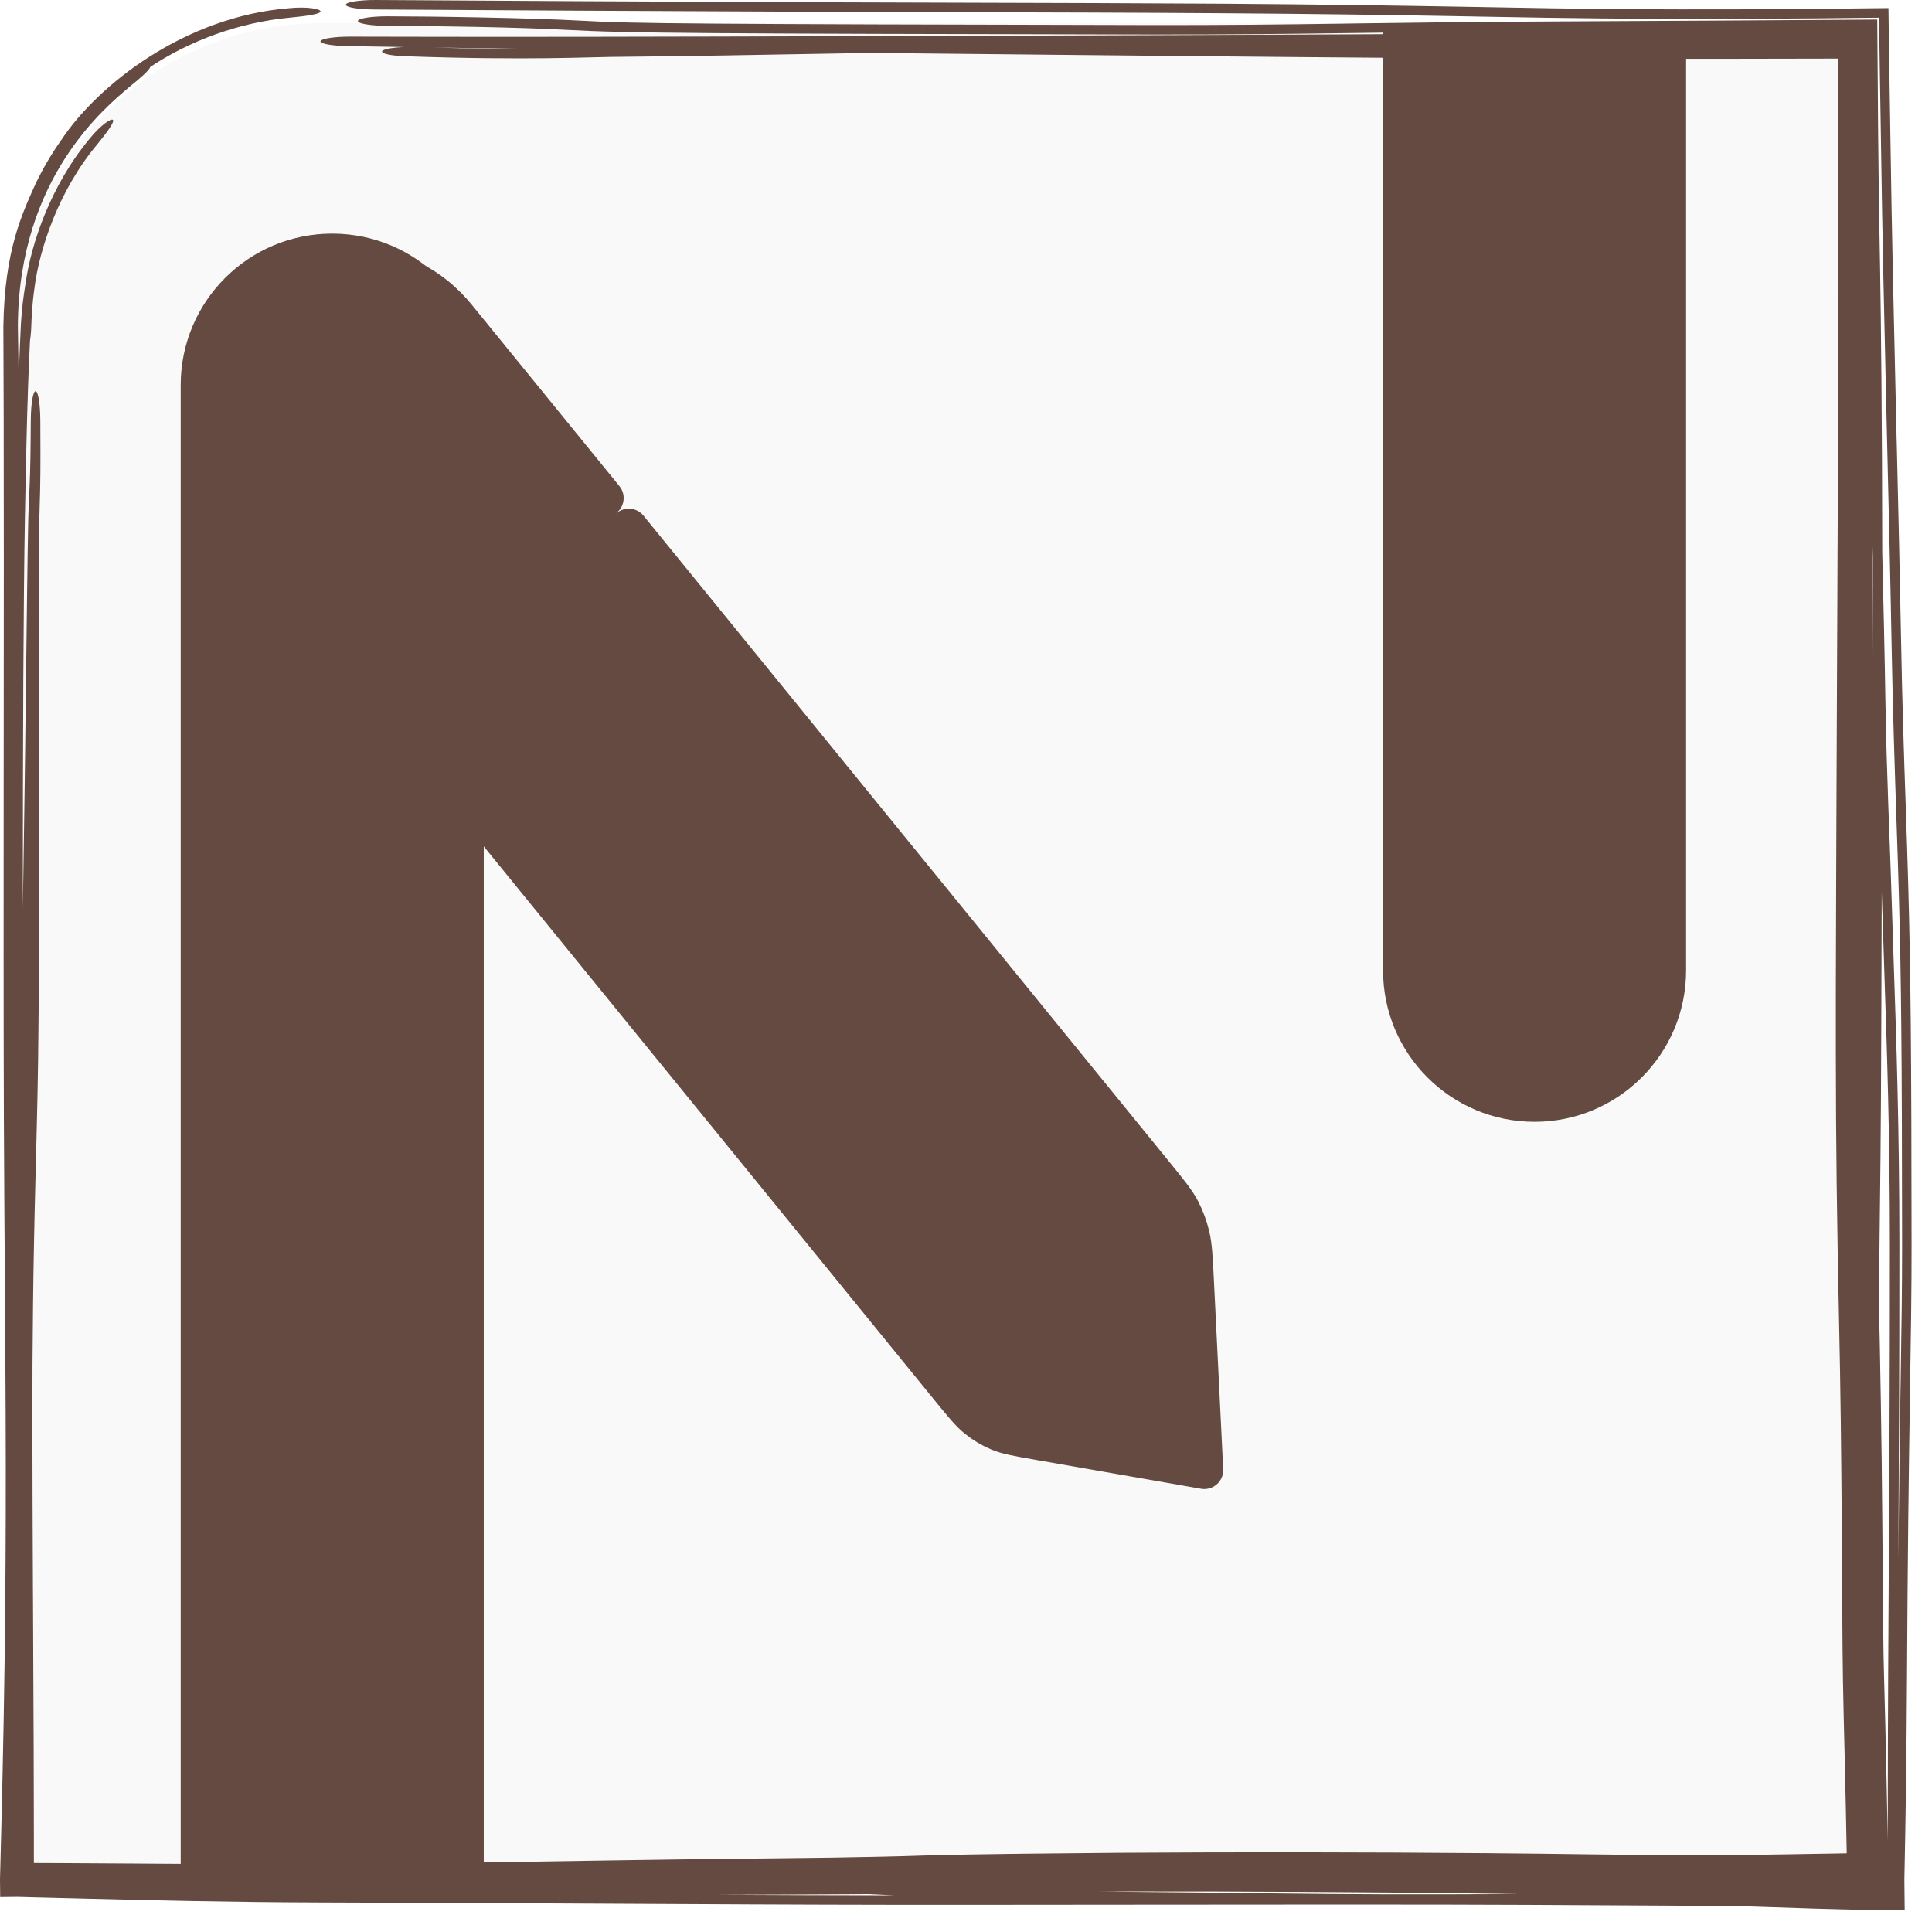
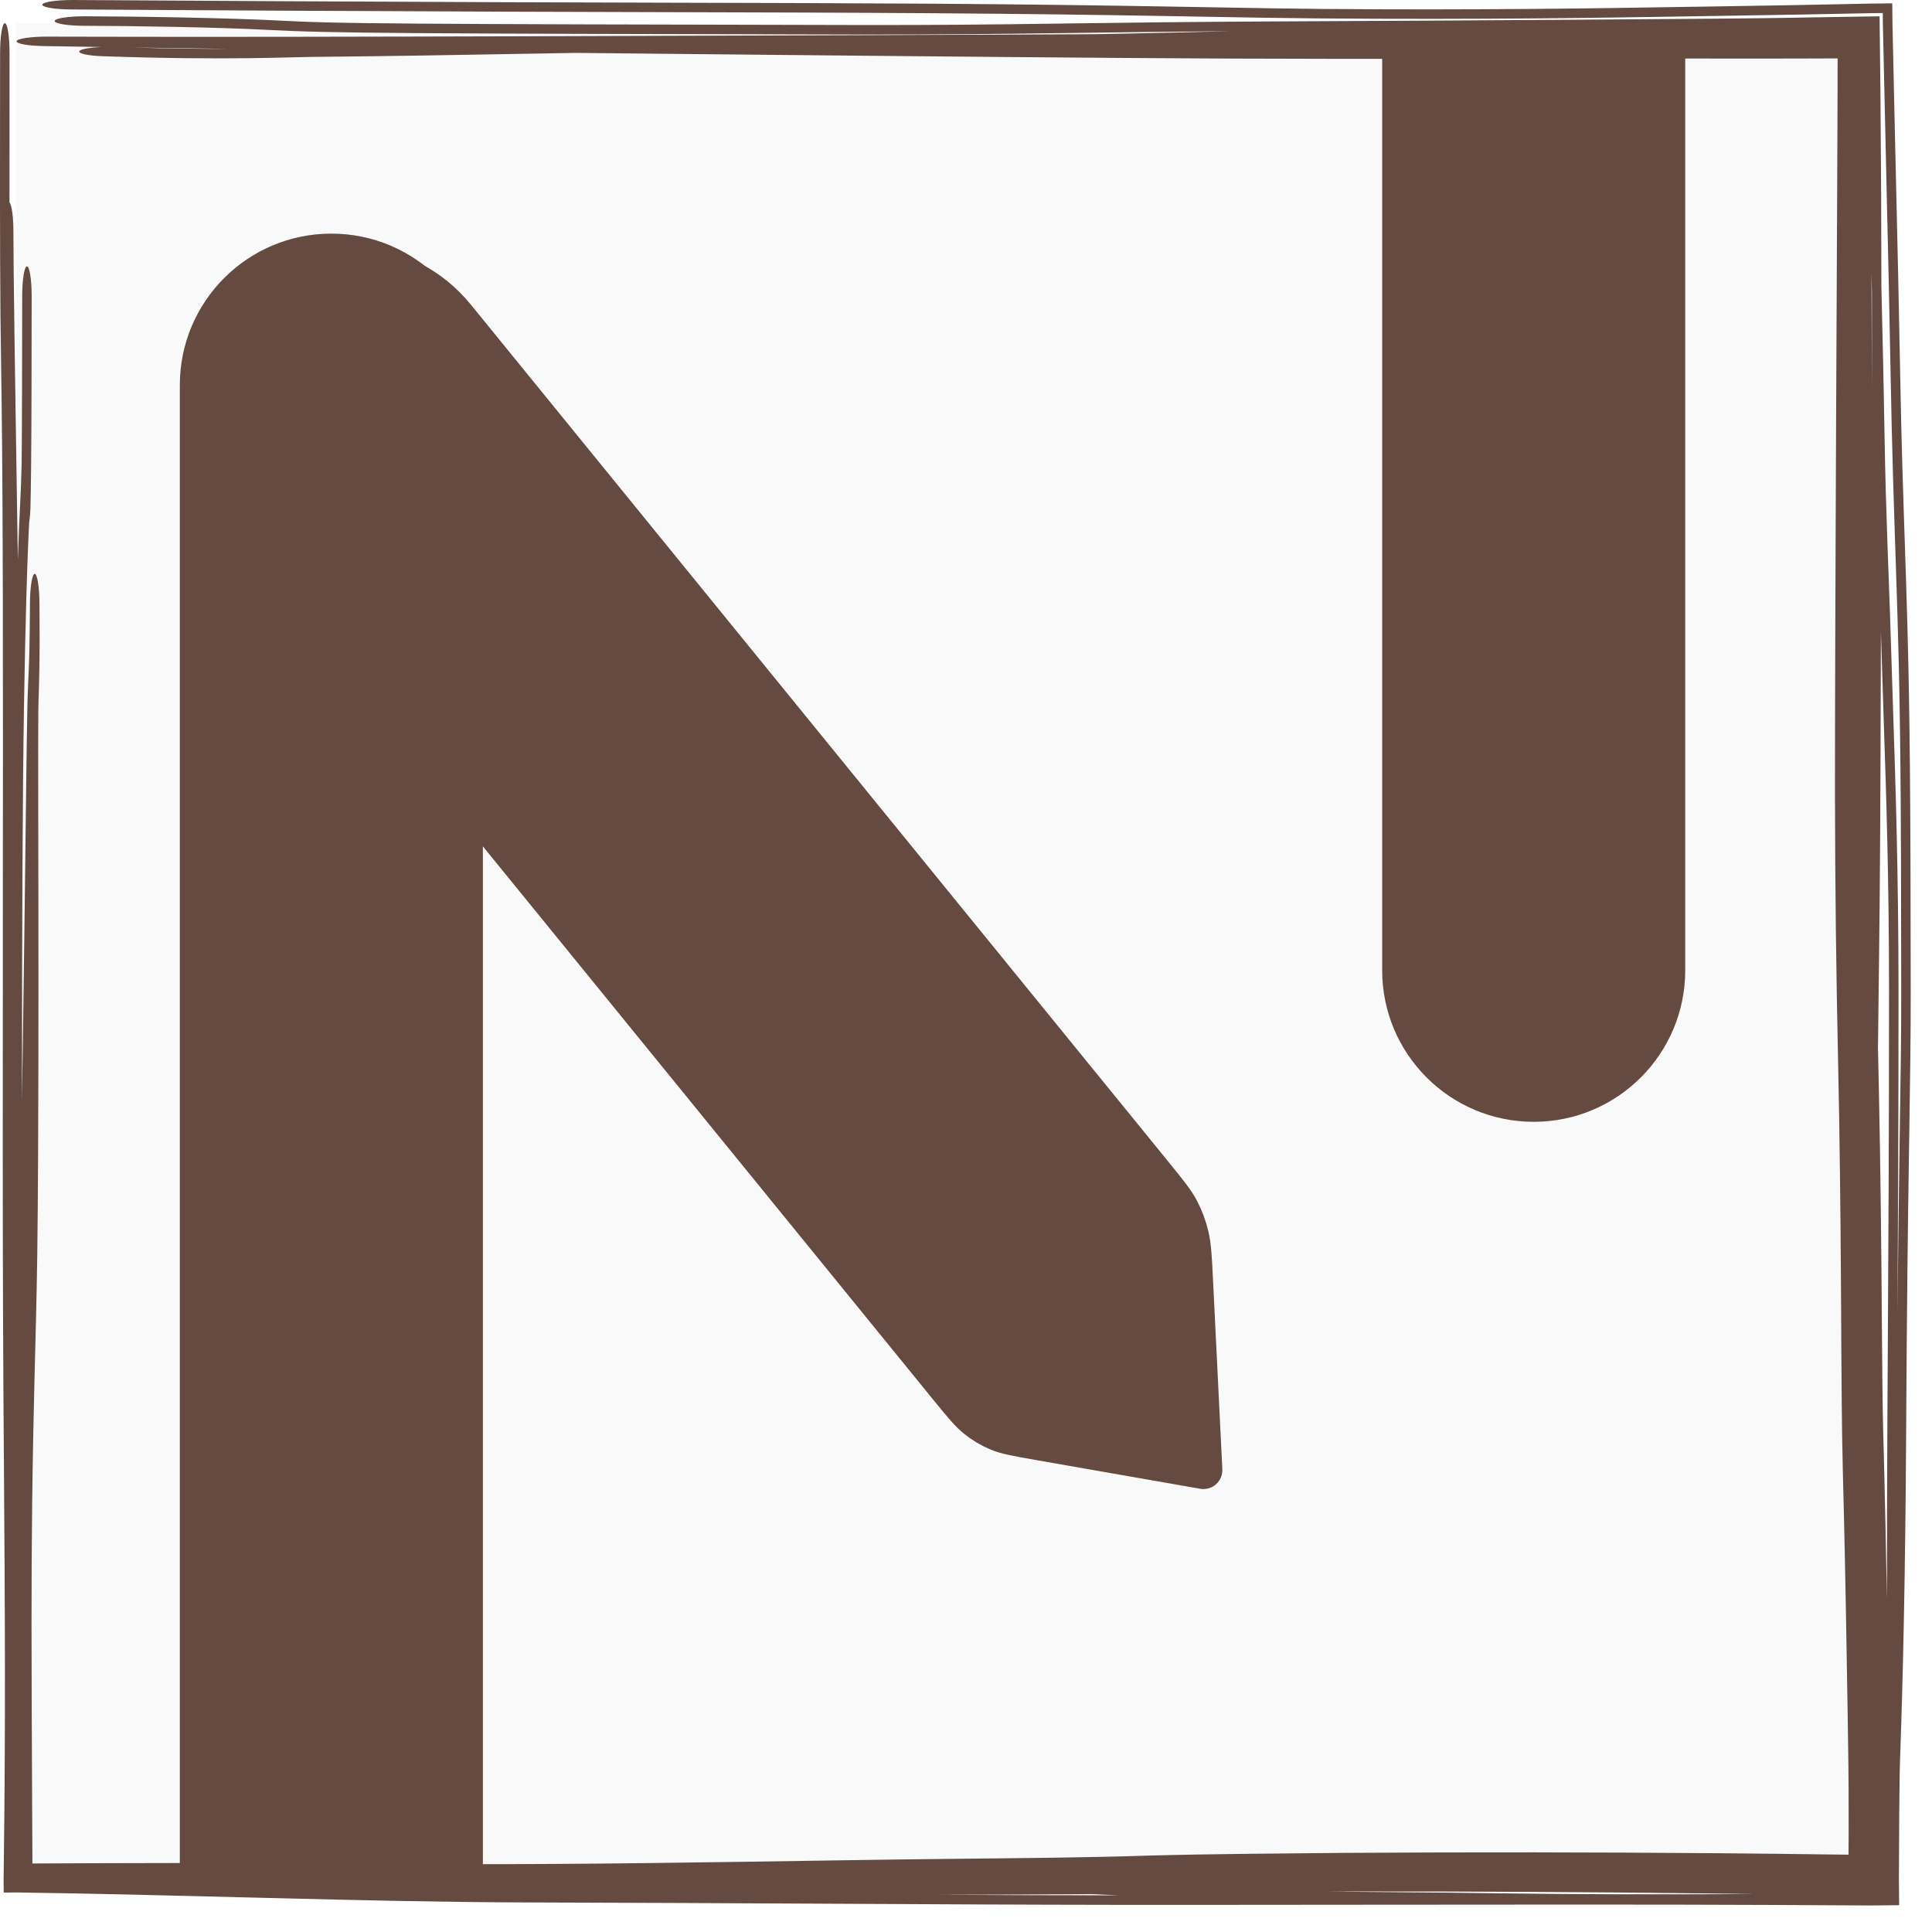
<svg xmlns="http://www.w3.org/2000/svg" width="51" height="51" viewBox="0 0 51 51" fill="none">
-   <path d="M0.461 8.612C0.461 4.194 4.043 0.612 8.461 0.612H49.461V49.612H0.461V8.612Z" fill="#F9F9F9" />
-   <path d="M50.461 32.879C50.462 34.044 50.445 35.135 50.423 36.514C50.423 36.515 50.423 36.515 50.423 36.516C50.42 36.713 50.417 36.916 50.414 37.126C50.388 38.815 50.357 41.01 50.34 44.319C50.329 46.333 50.303 48.118 50.271 49.612L50.279 50.413L49.461 50.422C48.242 50.395 47.218 50.364 46.422 50.334C46.091 50.322 45.749 50.315 44.886 50.309C44.319 50.305 43.554 50.301 42.45 50.296C41.862 50.293 41.178 50.289 40.378 50.285C37.729 50.272 33.576 50.276 29.75 50.28C27.428 50.282 25.225 50.285 23.552 50.283C21.106 50.28 18.745 50.267 16.179 50.254C13.828 50.241 11.305 50.228 8.386 50.22C6.146 50.214 3.97 50.163 1.759 50.106C1.477 50.099 1.195 50.092 0.912 50.085C0.762 50.081 0.612 50.077 0.461 50.073L0.005 50.078L-0 49.612C0.047 47.804 0.093 45.95 0.12 43.959C0.173 40.114 0.151 37.045 0.127 33.648C0.118 32.319 0.108 30.939 0.102 29.444C0.093 27.078 0.095 23.677 0.097 20.262C0.097 19.971 0.098 19.68 0.098 19.389C0.098 19.388 0.098 19.387 0.098 19.385C0.1 16.259 0.103 13.191 0.097 10.94C0.095 10.031 0.092 9.266 0.089 8.612C0.119 6.598 0.588 5.636 0.942 4.843C1.136 4.445 1.342 4.087 1.624 3.686C2.593 2.23 4.878 0.44 7.622 0.217C7.632 0.216 7.643 0.215 7.653 0.214C8.101 0.171 8.464 0.233 8.461 0.302C8.457 0.371 8.102 0.422 7.669 0.464C6.281 0.591 4.977 1.095 3.966 1.767C3.946 1.851 3.7 2.066 3.399 2.308C2.814 2.812 0.488 4.672 0.472 8.612C0.479 9.043 0.486 9.491 0.493 9.957C0.504 9.642 0.515 9.378 0.525 9.146C0.534 8.935 0.542 8.762 0.549 8.612C0.551 8.569 0.554 8.528 0.556 8.489C0.582 8.122 0.61 7.878 0.679 7.451C0.821 6.465 1.316 4.913 2.387 3.635C2.653 3.31 2.935 3.114 2.981 3.164C3.028 3.216 2.831 3.486 2.576 3.799C2.571 3.805 2.566 3.811 2.561 3.817C1.536 5.045 1.038 6.594 0.911 7.594C0.874 7.85 0.855 8.07 0.844 8.238C0.835 8.362 0.83 8.516 0.826 8.612C0.826 8.619 0.826 8.626 0.825 8.632C0.825 8.645 0.824 8.67 0.822 8.699C0.822 8.699 0.822 8.7 0.822 8.7C0.821 8.717 0.816 8.801 0.806 8.89C0.804 8.908 0.8 8.947 0.792 8.993C0.792 9.005 0.791 9.016 0.79 9.028C0.783 9.192 0.774 9.359 0.767 9.54C0.736 10.247 0.698 11.366 0.657 13.696C0.619 15.84 0.602 19.463 0.602 23.985C0.607 23.68 0.612 23.373 0.617 23.067C0.629 22.298 0.64 21.524 0.651 20.751C0.655 20.454 0.659 20.162 0.663 19.864C0.669 19.384 0.675 18.903 0.681 18.423C0.685 18.098 0.689 17.772 0.693 17.447C0.693 17.446 0.693 17.446 0.693 17.445C0.699 16.994 0.704 16.541 0.71 16.085C0.712 15.926 0.714 15.768 0.716 15.611C0.724 14.988 0.732 14.376 0.747 13.671C0.75 13.586 0.753 13.493 0.756 13.423C0.758 13.348 0.761 13.277 0.764 13.209C0.767 13.149 0.769 13.091 0.772 13.037C0.772 13.029 0.773 13.022 0.773 13.015C0.776 12.953 0.778 12.895 0.781 12.838C0.783 12.782 0.785 12.728 0.787 12.675C0.787 12.674 0.787 12.674 0.787 12.673C0.789 12.617 0.791 12.575 0.793 12.516C0.795 12.442 0.797 12.378 0.798 12.301C0.8 12.226 0.801 12.148 0.803 12.069C0.804 11.991 0.805 11.91 0.806 11.829C0.807 11.748 0.808 11.665 0.809 11.582C0.81 11.498 0.81 11.414 0.811 11.329C0.812 11.244 0.813 11.158 0.813 11.072C0.815 10.873 0.829 10.683 0.852 10.543C0.876 10.403 0.907 10.325 0.939 10.326C0.972 10.327 1.003 10.407 1.026 10.548C1.049 10.689 1.062 10.88 1.064 11.079C1.064 11.133 1.064 11.188 1.065 11.242C1.065 11.274 1.065 11.307 1.065 11.34C1.066 11.427 1.066 11.516 1.066 11.605C1.067 11.694 1.067 11.784 1.067 11.875C1.067 11.966 1.067 12.058 1.067 12.152C1.067 12.245 1.067 12.34 1.066 12.437C1.065 12.532 1.064 12.64 1.062 12.736C1.061 12.807 1.06 12.894 1.058 12.966C1.056 13.042 1.054 13.116 1.052 13.188C1.05 13.26 1.048 13.329 1.046 13.396C1.046 13.403 1.046 13.41 1.046 13.417C1.044 13.476 1.042 13.533 1.041 13.586C1.039 13.646 1.037 13.703 1.036 13.757C1.035 13.816 1.034 13.852 1.034 13.896C1.03 14.481 1.03 15.203 1.031 15.892C1.031 15.979 1.031 16.065 1.031 16.15C1.032 16.602 1.033 17.054 1.034 17.505C1.034 17.833 1.035 18.162 1.035 18.49C1.036 18.974 1.036 19.459 1.037 19.944C1.037 20.245 1.037 20.541 1.037 20.841C1.038 21.625 1.037 22.412 1.036 23.2C1.034 23.986 1.032 24.778 1.027 25.57C1.023 26.359 1.016 27.179 1.006 27.971C0.999 28.553 0.985 29.149 0.972 29.701C0.965 29.998 0.957 30.289 0.95 30.575C0.95 30.576 0.95 30.577 0.95 30.578C0.943 30.829 0.937 31.077 0.931 31.323C0.917 31.852 0.906 32.37 0.896 32.889C0.886 33.407 0.878 33.922 0.872 34.442C0.866 34.957 0.861 35.481 0.858 36.001C0.856 36.522 0.854 37.034 0.855 37.573C0.855 38.28 0.857 38.983 0.86 39.704C0.862 40.42 0.866 41.142 0.869 41.866C0.87 42.119 0.872 42.373 0.873 42.627C0.873 42.627 0.873 42.629 0.873 42.63C0.875 43.099 0.877 43.57 0.879 44.041C0.883 44.768 0.886 45.497 0.889 46.229C0.891 46.961 0.893 47.697 0.894 48.437C0.894 48.824 0.894 49.216 0.894 49.612L0.461 49.179C0.822 49.18 1.186 49.181 1.55 49.183C2.231 49.186 2.918 49.191 3.589 49.195C3.767 49.197 3.944 49.198 4.121 49.199C4.962 49.205 5.777 49.209 6.582 49.21C7.387 49.211 8.191 49.209 9.003 49.203C9.812 49.198 10.631 49.19 11.457 49.18C12.286 49.17 13.105 49.159 13.94 49.146C14.769 49.134 15.602 49.121 16.445 49.107C16.914 49.099 17.413 49.092 17.884 49.086C18.359 49.079 18.832 49.074 19.299 49.069C19.488 49.067 19.676 49.065 19.863 49.063C20.136 49.06 20.407 49.057 20.673 49.054C21.122 49.049 21.561 49.044 21.986 49.038C22.412 49.031 22.825 49.024 23.224 49.015C23.637 49.006 23.977 48.997 24.385 48.983C25.376 48.957 25.991 48.949 26.674 48.94C26.808 48.938 26.946 48.937 27.089 48.935C27.907 48.925 28.725 48.917 29.533 48.911C30.348 48.906 31.15 48.902 31.963 48.9C32.767 48.898 33.578 48.897 34.385 48.898C35.191 48.899 35.996 48.901 36.803 48.905C37.609 48.909 38.432 48.915 39.222 48.921C39.678 48.925 40.163 48.93 40.614 48.935C40.939 48.939 41.259 48.943 41.573 48.947C41.702 48.949 41.829 48.95 41.955 48.952C42.391 48.957 42.814 48.962 43.222 48.966C43.631 48.97 44.027 48.973 44.414 48.974C44.802 48.975 45.181 48.974 45.561 48.971C45.954 48.969 46.281 48.965 46.699 48.959C46.971 48.955 47.237 48.95 47.503 48.946C47.901 48.94 48.296 48.933 48.694 48.926C48.951 48.922 49.206 48.917 49.461 48.913L48.762 49.612C48.759 49.473 48.757 49.334 48.754 49.195C48.752 49.068 48.749 48.934 48.747 48.807C48.74 48.414 48.732 48.026 48.724 47.638C48.716 47.25 48.707 46.867 48.698 46.484C48.689 46.101 48.68 45.723 48.67 45.339C48.653 44.684 48.645 44.058 48.639 43.51C48.634 42.955 48.631 42.437 48.628 41.932C48.627 41.838 48.627 41.743 48.626 41.649C48.624 41.242 48.622 40.841 48.62 40.447C48.617 39.961 48.613 39.484 48.608 39.005C48.604 38.53 48.599 38.051 48.593 37.579C48.587 37.103 48.58 36.647 48.572 36.156C48.564 35.671 48.554 35.178 48.542 34.637C48.531 34.102 48.52 33.539 48.51 32.97C48.5 32.402 48.491 31.824 48.484 31.251C48.477 30.676 48.472 30.099 48.468 29.531C48.465 28.959 48.463 28.391 48.462 27.826C48.461 27.262 48.461 26.68 48.462 26.134C48.464 25.251 48.467 24.372 48.47 23.492C48.473 22.616 48.476 21.738 48.48 20.861C48.483 19.986 48.487 19.11 48.491 18.236C48.495 17.361 48.499 16.486 48.503 15.613C48.504 15.42 48.505 15.226 48.505 15.033C48.509 14.353 48.512 13.673 48.515 12.995C48.515 12.991 48.515 12.986 48.515 12.982C48.519 12.11 48.523 11.254 48.526 10.389C48.527 10.072 48.528 9.767 48.529 9.457C48.53 9.147 48.531 8.842 48.531 8.535C48.532 8.227 48.532 7.922 48.532 7.62C48.532 7.316 48.532 7.019 48.531 6.72C48.531 6.445 48.529 6.173 48.528 5.875C48.528 5.848 48.528 5.821 48.528 5.794C48.526 5.468 48.525 5.097 48.526 4.753C48.528 3.84 48.529 2.951 48.529 2.046C48.529 1.568 48.528 1.09 48.528 0.612L49.461 1.545C49.033 1.546 48.604 1.546 48.174 1.547C47.818 1.547 47.46 1.548 47.103 1.549C46.547 1.55 45.988 1.551 45.428 1.552C44.506 1.553 43.583 1.554 42.653 1.553C41.727 1.552 40.796 1.55 39.868 1.546C38.941 1.542 38.006 1.536 37.083 1.529C36.055 1.522 35.033 1.513 34.006 1.504C32.981 1.495 31.955 1.486 30.934 1.476C29.909 1.466 28.887 1.456 27.864 1.446C26.841 1.436 25.818 1.426 24.795 1.415C24.183 1.409 23.57 1.402 22.958 1.396C22.634 1.401 22.323 1.407 22.024 1.413C19.816 1.453 18.219 1.482 16.112 1.502C15.91 1.505 15.746 1.509 15.546 1.515C15.508 1.516 15.468 1.517 15.427 1.518C15.166 1.524 14.866 1.531 14.449 1.536C13.617 1.545 12.342 1.543 10.695 1.484C10.278 1.47 10.014 1.403 10.103 1.335C10.166 1.288 10.387 1.253 10.657 1.241C10.159 1.233 9.662 1.225 9.166 1.216C8.968 1.213 8.782 1.198 8.65 1.173C8.518 1.148 8.451 1.116 8.462 1.084C8.474 1.052 8.563 1.022 8.712 1C8.86 0.978 9.055 0.966 9.254 0.967C9.781 0.968 10.307 0.969 10.833 0.97C11.359 0.971 11.882 0.972 12.408 0.972C12.933 0.973 13.457 0.973 13.984 0.972C14.508 0.972 15.034 0.972 15.56 0.971C16.09 0.97 16.61 0.969 17.138 0.968C17.455 0.968 17.775 0.967 18.09 0.966C18.207 0.966 18.321 0.966 18.436 0.965C18.529 0.965 18.623 0.965 18.72 0.965C19.738 0.962 20.765 0.96 21.784 0.957C22.807 0.954 23.829 0.951 24.852 0.947C25.874 0.944 26.896 0.94 27.918 0.937C28.94 0.933 29.961 0.93 30.985 0.926C32.004 0.922 33.028 0.918 34.048 0.914C34.838 0.91 35.621 0.907 36.406 0.903C36.715 0.897 37.02 0.891 37.322 0.885C38.2 0.868 39.079 0.845 39.945 0.823C38.404 0.834 37.165 0.851 35.986 0.868C35.828 0.87 35.671 0.872 35.515 0.874C33.917 0.896 32.373 0.915 30.297 0.911C24.392 0.899 20.968 0.89 18.834 0.874C16.701 0.858 15.785 0.834 14.93 0.787C13.721 0.72 11.388 0.682 10.216 0.681C9.79 0.68 9.446 0.624 9.448 0.555C9.45 0.485 9.797 0.43 10.223 0.43C11.461 0.432 13.985 0.47 15.424 0.55C16.065 0.586 16.802 0.609 18.902 0.624C21.003 0.64 24.395 0.649 30.312 0.661C32.313 0.665 33.799 0.647 35.38 0.625C35.535 0.623 35.691 0.62 35.848 0.618C35.849 0.618 35.85 0.618 35.851 0.618C37.303 0.598 38.885 0.576 41.017 0.566C43.691 0.554 46.868 0.535 49.461 0.517L49.555 0.516L49.556 0.612C49.571 2.784 49.587 4.547 49.598 5.262C49.603 5.57 49.608 5.868 49.614 6.182C49.636 7.387 49.662 8.843 49.68 12.122C49.684 12.839 49.686 13.679 49.687 14.596C49.72 15.972 49.752 17.307 49.77 18.469C49.786 19.471 49.816 20.395 49.848 21.291C49.857 21.549 49.867 21.808 49.877 22.067C49.9 22.692 49.923 23.318 49.941 23.927C49.956 24.412 49.973 24.921 49.991 25.458C50.058 27.416 50.138 29.762 50.139 32.82C50.14 36.061 50.125 38.835 50.111 41.228C50.128 39.471 50.147 38.114 50.164 36.984C50.168 36.771 50.171 36.567 50.174 36.37C50.196 34.981 50.211 33.971 50.211 32.889C50.208 27.719 50.186 25.78 50.125 23.593C50.109 23.017 50.087 22.381 50.064 21.697C50.018 20.328 49.965 18.763 49.935 17.082C49.907 15.516 49.865 13.764 49.821 11.908C49.821 11.908 49.821 11.907 49.821 11.906C49.812 11.543 49.804 11.176 49.795 10.806C49.742 8.55 49.688 6.176 49.655 3.866C49.651 3.619 49.646 3.323 49.641 2.983C49.63 2.342 49.616 1.544 49.604 0.612L49.603 0.467L49.461 0.468C47.54 0.493 45.053 0.511 42.221 0.486C41.298 0.478 40.338 0.461 39.243 0.441C38.909 0.435 38.563 0.428 38.201 0.422C36.64 0.395 34.743 0.366 32.217 0.349C30.133 0.334 27.592 0.327 24.954 0.32C23.655 0.317 22.332 0.313 21.028 0.308C17.089 0.294 13.479 0.272 9.876 0.25C9.876 0.25 9.875 0.25 9.874 0.25C9.448 0.248 9.115 0.19 9.13 0.12C9.145 0.051 9.502 -0.002 9.928 9.35793e-05C13.533 0.022 17.132 0.044 21.057 0.058C22.341 0.063 23.654 0.066 24.948 0.07C27.599 0.077 30.175 0.084 32.279 0.098C34.848 0.116 36.779 0.146 38.362 0.173C38.743 0.18 39.102 0.186 39.442 0.192C40.525 0.212 41.425 0.228 42.302 0.236C45.114 0.261 47.565 0.242 49.461 0.217L49.851 0.213L49.856 0.612C49.867 1.461 49.879 2.198 49.889 2.807C49.895 3.156 49.9 3.463 49.904 3.724C49.937 5.989 49.99 8.326 50.043 10.581C50.051 10.947 50.06 11.311 50.068 11.672C50.069 11.672 50.069 11.673 50.069 11.674C50.113 13.529 50.155 15.312 50.184 16.908C50.213 18.527 50.261 19.939 50.306 21.26C50.33 21.969 50.353 22.652 50.372 23.326C50.437 25.647 50.458 27.693 50.461 32.879ZM11.428 1.253C12.452 1.285 13.287 1.291 13.908 1.289C13.38 1.282 12.854 1.275 12.327 1.267C12.027 1.262 11.727 1.258 11.428 1.253ZM49.437 14.722C49.432 14.556 49.428 14.389 49.424 14.221C49.426 14.684 49.428 15.147 49.43 15.61C49.432 16.178 49.434 16.746 49.436 17.313C49.437 16.411 49.437 15.536 49.437 14.722ZM49.888 32.827C49.887 29.944 49.814 27.789 49.748 25.846C49.729 25.287 49.711 24.744 49.695 24.207C49.689 23.985 49.681 23.762 49.673 23.538C49.67 24.844 49.666 26.044 49.662 27.027C49.652 29.959 49.63 31.627 49.612 33.094C49.606 33.518 49.601 33.926 49.596 34.342C49.605 34.686 49.613 35.043 49.621 35.405C49.631 35.91 49.641 36.457 49.649 36.977C49.658 37.5 49.665 38.03 49.672 38.552C49.678 39.077 49.684 39.598 49.688 40.116C49.693 40.604 49.696 41.09 49.7 41.56C49.7 41.587 49.7 41.614 49.7 41.641C49.704 42.138 49.708 42.622 49.713 43.066C49.718 43.519 49.724 43.895 49.734 44.228C49.745 44.645 49.756 45.073 49.767 45.496C49.777 45.919 49.787 46.34 49.796 46.761C49.805 47.182 49.813 47.599 49.821 48.017C49.824 48.152 49.826 48.293 49.829 48.427C49.83 48.489 49.831 48.551 49.832 48.612C49.833 47.795 49.834 46.946 49.836 46.068C49.839 44.8 49.847 43.447 49.856 41.953C49.872 39.407 49.889 36.453 49.888 32.827ZM38.063 50.005C38.419 50.005 38.94 50.003 39.611 50C39.77 50 39.938 49.999 40.113 49.998C40.109 49.998 40.105 49.998 40.1 49.998C39.666 49.992 39.264 49.986 38.83 49.981C38.058 49.972 37.307 49.964 36.549 49.957C35.788 49.951 35.029 49.945 34.269 49.941C33.508 49.936 32.744 49.933 31.988 49.931C31.224 49.929 30.471 49.929 29.71 49.93C29.468 49.93 29.225 49.93 28.983 49.931C29.525 49.937 30.088 49.943 30.682 49.948C31.157 49.952 31.653 49.957 32.173 49.962C32.373 49.965 32.614 49.968 32.896 49.971C34.011 49.986 35.761 50.01 38.063 50.005ZM22.918 50C22.741 50.002 22.566 50.003 22.392 50.004C21.899 50.008 21.418 50.01 20.946 50.011C20.615 50.013 20.287 50.013 19.965 50.014C19.828 50.014 19.692 50.015 19.558 50.015C19.332 50.016 19.108 50.017 18.886 50.017C20.446 50.025 21.971 50.031 23.56 50.032C23.581 50.032 23.602 50.032 23.623 50.032C23.382 50.021 23.147 50.011 22.918 50Z" fill="#644A40" />
-   <path d="M4.77 45.555L4.77 49.555L12.77 49.555L12.77 45.555L8.77 45.555L4.77 45.555ZM12.77 10.166C12.77 7.957 10.979 6.167 8.77 6.167C6.56 6.167 4.77 7.957 4.77 10.166L8.77 10.166L12.77 10.166ZM8.77 45.555L12.77 45.555L12.77 10.166L8.77 10.166L4.77 10.166L4.77 45.555L8.77 45.555Z" fill="#644A40" />
-   <path d="M36.509 25.613C36.509 27.822 38.3 29.613 40.509 29.613C42.718 29.613 44.509 27.822 44.509 25.613H40.509H36.509ZM44.509 4.613V0.613H36.509V4.613H40.509H44.509ZM40.509 25.613H44.509V4.613H40.509H36.509V25.613H40.509Z" fill="#644A40" />
-   <path d="M11.068 19.459L25 36.577C25.423 37.097 25.591 37.301 25.782 37.456C25.96 37.6 26.153 37.715 26.356 37.8C26.573 37.891 26.812 37.936 27.44 38.046L31.79 38.807L31.547 33.867C31.513 33.169 31.497 32.883 31.434 32.618C31.376 32.373 31.289 32.141 31.175 31.925C31.052 31.693 30.885 31.484 30.463 30.966L16.598 13.927L11.068 19.459ZM12.069 8.364C10.718 6.703 8.418 6.586 6.905 8.1C5.363 9.643 5.228 12.284 6.605 13.975L10.434 18.68L15.963 13.148L12.069 8.364Z" fill="#644A40" stroke="#644A40" stroke-linecap="round" stroke-linejoin="round" />
+   <path d="M0.438 0.612H49.438V49.612H0.438V0.612Z" fill="#F9F9F9" />
+   <path d="M50.438 26.185C50.439 27.371 50.422 28.482 50.401 29.885C50.401 29.886 50.401 29.886 50.401 29.887C50.398 30.088 50.394 30.294 50.391 30.508C50.365 32.227 50.335 34.461 50.317 37.829C50.298 41.551 50.228 44.506 50.161 46.31C50.148 46.647 50.142 46.995 50.135 47.873C50.132 48.313 50.129 48.872 50.126 49.612L50.133 50.292L49.438 50.299C49.209 50.298 48.963 50.297 48.698 50.296C48.1 50.293 47.404 50.289 46.589 50.285C43.892 50.272 39.666 50.276 35.772 50.28C33.408 50.282 31.166 50.285 29.463 50.283C26.973 50.28 24.57 50.267 21.958 50.254C19.566 50.241 16.998 50.228 14.027 50.22C11.747 50.214 9.532 50.163 7.281 50.106C6.995 50.099 6.707 50.092 6.419 50.085C4.503 50.036 2.546 49.986 0.438 49.956L0.098 49.959L0.095 49.612C0.096 49.535 0.097 49.458 0.098 49.38C0.151 45.466 0.129 42.343 0.105 38.885C0.095 37.532 0.085 36.129 0.08 34.606C0.07 32.198 0.072 28.736 0.075 25.261C0.075 24.965 0.075 24.668 0.075 24.372C0.075 24.371 0.075 24.369 0.075 24.368C0.078 21.186 0.08 18.064 0.075 15.773C0.066 12.132 0.046 10.762 0.029 9.62C0.023 9.191 0.017 8.793 0.012 8.319C-0.004 6.612 -0.001 4.035 0.002 1.423C0.002 1.413 0.002 1.403 0.002 1.393C0.003 0.96 0.059 0.61 0.128 0.612C0.197 0.614 0.253 0.967 0.252 1.401C0.251 2.784 0.249 4.134 0.25 5.343C0.31 5.406 0.355 5.731 0.354 6.122C0.353 7.098 0.398 10.09 0.471 14.771C0.482 14.451 0.492 14.182 0.502 13.947C0.514 13.671 0.524 13.459 0.533 13.277C0.551 12.898 0.563 12.645 0.572 12.197C0.582 11.16 0.584 9.529 0.586 7.813C0.586 7.38 0.643 7.03 0.712 7.031C0.781 7.034 0.836 7.387 0.836 7.82C0.836 7.829 0.836 7.837 0.836 7.846C0.834 9.545 0.832 11.229 0.821 12.312C0.819 12.588 0.815 12.826 0.812 13.004C0.81 13.146 0.807 13.325 0.803 13.423C0.802 13.437 0.801 13.462 0.8 13.491C0.8 13.492 0.8 13.492 0.799 13.493C0.799 13.51 0.794 13.595 0.784 13.686C0.782 13.704 0.777 13.744 0.77 13.79C0.769 13.803 0.769 13.814 0.768 13.826C0.76 13.993 0.752 14.163 0.744 14.348C0.714 15.067 0.675 16.206 0.634 18.578C0.597 20.76 0.58 24.448 0.58 29.05C0.585 28.739 0.59 28.427 0.595 28.116C0.607 27.332 0.618 26.545 0.628 25.758C0.632 25.456 0.636 25.159 0.64 24.855C0.646 24.367 0.652 23.878 0.659 23.389C0.663 23.058 0.667 22.727 0.671 22.396C0.671 22.395 0.671 22.394 0.671 22.393C0.676 21.934 0.682 21.474 0.688 21.009C0.69 20.847 0.692 20.686 0.694 20.527C0.702 19.893 0.71 19.27 0.725 18.552C0.727 18.465 0.73 18.37 0.733 18.3C0.736 18.224 0.739 18.151 0.742 18.081C0.744 18.02 0.747 17.962 0.749 17.907C0.75 17.899 0.75 17.892 0.75 17.884C0.753 17.822 0.756 17.762 0.758 17.705C0.761 17.647 0.763 17.592 0.765 17.538C0.765 17.537 0.765 17.537 0.765 17.536C0.767 17.48 0.768 17.437 0.77 17.376C0.772 17.301 0.774 17.236 0.776 17.157C0.777 17.081 0.779 17.002 0.78 16.922C0.781 16.842 0.783 16.76 0.784 16.677C0.785 16.595 0.786 16.51 0.786 16.425C0.787 16.34 0.788 16.255 0.789 16.168C0.789 16.082 0.79 15.994 0.791 15.906C0.793 15.704 0.806 15.51 0.83 15.368C0.854 15.226 0.885 15.147 0.917 15.148C0.949 15.149 0.98 15.23 1.003 15.373C1.027 15.517 1.04 15.712 1.041 15.914C1.042 15.969 1.042 16.024 1.042 16.08C1.042 16.113 1.042 16.146 1.043 16.179C1.043 16.268 1.044 16.359 1.044 16.449C1.044 16.54 1.045 16.631 1.045 16.724C1.045 16.816 1.045 16.91 1.045 17.006C1.045 17.101 1.044 17.198 1.043 17.296C1.043 17.393 1.042 17.503 1.04 17.601C1.039 17.672 1.037 17.761 1.035 17.835C1.034 17.912 1.032 17.988 1.03 18.061C1.028 18.134 1.026 18.204 1.024 18.272C1.024 18.279 1.023 18.287 1.023 18.294C1.021 18.354 1.02 18.411 1.018 18.466C1.016 18.527 1.015 18.584 1.014 18.639C1.012 18.7 1.012 18.736 1.011 18.781C1.007 19.376 1.008 20.112 1.009 20.813C1.009 20.901 1.009 20.988 1.009 21.075C1.01 21.536 1.01 21.995 1.011 22.455C1.012 22.788 1.012 23.123 1.013 23.457C1.013 23.95 1.014 24.444 1.014 24.937C1.015 25.243 1.015 25.544 1.015 25.85C1.015 26.648 1.015 27.449 1.013 28.251C1.012 29.051 1.009 29.857 1.005 30.663C1 31.467 0.994 32.301 0.984 33.107C0.976 33.699 0.963 34.307 0.949 34.868C0.942 35.17 0.935 35.466 0.927 35.757C0.927 35.758 0.927 35.759 0.927 35.76C0.921 36.016 0.914 36.269 0.908 36.519C0.895 37.057 0.883 37.585 0.873 38.113C0.863 38.64 0.855 39.164 0.849 39.693C0.843 40.218 0.839 40.752 0.836 41.28C0.833 41.811 0.832 42.332 0.832 42.88C0.832 43.6 0.835 44.315 0.837 45.05C0.84 45.779 0.843 46.513 0.847 47.25C0.848 47.508 0.849 47.766 0.85 48.024C0.85 48.025 0.85 48.026 0.85 48.027C0.853 48.505 0.855 48.984 0.857 49.463C0.857 49.513 0.857 49.562 0.858 49.612L0.438 49.193C1.129 49.19 1.822 49.187 2.517 49.184C3.262 49.182 4.011 49.18 4.765 49.179C5.518 49.178 6.292 49.179 7.069 49.183C7.762 49.186 8.461 49.191 9.145 49.195C9.325 49.197 9.505 49.198 9.686 49.199C10.542 49.205 11.371 49.209 12.191 49.21C13.01 49.211 13.828 49.209 14.654 49.203C15.478 49.198 16.312 49.19 17.152 49.18C17.996 49.17 18.83 49.159 19.68 49.146C20.524 49.134 21.372 49.121 22.23 49.107C22.707 49.099 23.214 49.092 23.694 49.086C24.178 49.079 24.659 49.074 25.134 49.069C25.326 49.067 25.518 49.065 25.709 49.063C25.986 49.06 26.262 49.057 26.533 49.054C26.99 49.049 27.436 49.044 27.869 49.038C28.303 49.031 28.723 49.024 29.129 49.015C29.55 49.006 29.896 48.997 30.311 48.983C31.32 48.957 31.945 48.949 32.64 48.94C32.777 48.938 32.917 48.937 33.063 48.935C33.896 48.925 34.729 48.917 35.55 48.911C36.38 48.906 37.197 48.902 38.024 48.9C38.843 48.898 39.668 48.897 40.49 48.898C41.31 48.899 42.129 48.901 42.95 48.905C43.771 48.909 44.608 48.915 45.412 48.921C45.877 48.925 46.371 48.93 46.829 48.935C47.16 48.939 47.486 48.943 47.806 48.947C47.936 48.949 48.066 48.95 48.194 48.952C48.621 48.957 49.037 48.962 49.438 48.966L48.792 49.612C48.792 49.597 48.793 49.581 48.793 49.566C48.797 49.15 48.799 48.747 48.8 48.353C48.801 47.959 48.8 47.573 48.798 47.186C48.795 46.786 48.792 46.453 48.785 46.028C48.781 45.751 48.777 45.48 48.773 45.209C48.766 44.804 48.76 44.402 48.753 43.997C48.746 43.593 48.739 43.194 48.732 42.792C48.73 42.663 48.727 42.527 48.725 42.397C48.717 41.997 48.71 41.602 48.702 41.207C48.693 40.813 48.685 40.422 48.676 40.033C48.667 39.643 48.658 39.258 48.647 38.867C48.63 38.201 48.622 37.564 48.617 37.006C48.611 36.441 48.608 35.913 48.605 35.4C48.605 35.304 48.605 35.207 48.604 35.111C48.602 34.697 48.6 34.289 48.597 33.888C48.594 33.393 48.59 32.908 48.586 32.42C48.581 31.937 48.576 31.45 48.57 30.969C48.564 30.484 48.558 30.02 48.55 29.521C48.542 29.027 48.531 28.525 48.52 27.975C48.509 27.43 48.497 26.857 48.487 26.278C48.477 25.699 48.469 25.111 48.462 24.528C48.455 23.943 48.45 23.356 48.446 22.777C48.442 22.196 48.44 21.617 48.439 21.042C48.438 20.468 48.438 19.875 48.44 19.32C48.441 18.422 48.444 17.527 48.447 16.631C48.45 15.739 48.454 14.845 48.457 13.953C48.461 13.063 48.465 12.171 48.468 11.281C48.472 10.391 48.476 9.5 48.48 8.611C48.481 8.415 48.482 8.218 48.483 8.021C48.486 7.329 48.489 6.637 48.492 5.947C48.492 5.942 48.493 5.938 48.493 5.933C48.496 5.046 48.5 4.174 48.504 3.294C48.505 2.971 48.506 2.661 48.507 2.346C48.508 2.03 48.508 1.72 48.509 1.407C48.509 1.14 48.51 0.874 48.51 0.612L49.438 1.541C49.393 1.541 49.348 1.541 49.303 1.541C48.993 1.541 48.691 1.541 48.386 1.542C48.107 1.542 47.83 1.544 47.526 1.545C47.499 1.545 47.471 1.545 47.444 1.545C47.112 1.547 46.735 1.548 46.384 1.547C45.455 1.545 44.55 1.544 43.629 1.544C42.707 1.544 41.787 1.545 40.859 1.547C40.497 1.547 40.133 1.548 39.769 1.549C39.203 1.55 38.635 1.551 38.065 1.552C37.127 1.553 36.187 1.554 35.241 1.553C34.298 1.552 33.35 1.55 32.405 1.546C31.462 1.542 30.51 1.536 29.571 1.529C28.524 1.522 27.484 1.513 26.439 1.504C25.395 1.495 24.352 1.486 23.312 1.476C22.269 1.466 21.228 1.456 20.188 1.446C19.146 1.436 18.105 1.426 17.064 1.415C16.44 1.409 15.817 1.402 15.194 1.396C14.864 1.401 14.548 1.407 14.243 1.413C11.996 1.453 10.37 1.482 8.226 1.502C8.021 1.505 7.854 1.509 7.65 1.515C7.612 1.516 7.57 1.517 7.529 1.518C7.263 1.524 6.958 1.531 6.533 1.536C5.687 1.545 4.389 1.543 2.712 1.484C2.288 1.47 2.019 1.403 2.11 1.335C2.174 1.288 2.399 1.253 2.674 1.241C2.167 1.233 1.661 1.225 1.156 1.216C0.955 1.213 0.766 1.198 0.631 1.173C0.497 1.148 0.428 1.116 0.44 1.084C0.451 1.052 0.543 1.022 0.694 1C0.845 0.978 1.043 0.966 1.246 0.967C1.782 0.968 2.317 0.969 2.853 0.97C3.388 0.971 3.921 0.972 4.456 0.972C4.99 0.973 5.524 0.973 6.06 0.972C6.594 0.972 7.129 0.972 7.665 0.971C8.204 0.97 8.733 0.969 9.271 0.968C9.593 0.968 9.919 0.967 10.239 0.966C10.358 0.966 10.475 0.966 10.591 0.965C10.686 0.965 10.782 0.965 10.88 0.965C11.916 0.962 12.962 0.96 13.999 0.957C15.04 0.954 16.081 0.951 17.121 0.947C18.162 0.944 19.202 0.94 20.243 0.937C21.283 0.933 22.322 0.93 23.364 0.926C24.401 0.922 25.443 0.918 26.482 0.914C27.286 0.91 28.083 0.907 28.881 0.903C29.196 0.897 29.507 0.891 29.814 0.885C30.707 0.868 31.602 0.845 32.484 0.823C30.915 0.834 29.654 0.851 28.455 0.868C28.294 0.87 28.134 0.872 27.975 0.874C26.348 0.896 24.777 0.915 22.664 0.911C16.654 0.899 13.168 0.89 10.997 0.874C8.826 0.858 7.893 0.834 7.022 0.787C5.792 0.72 3.418 0.682 2.224 0.681C1.791 0.68 1.441 0.624 1.443 0.555C1.445 0.485 1.798 0.43 2.232 0.43C3.492 0.432 6.061 0.47 7.526 0.55C8.178 0.586 8.928 0.609 11.066 0.624C13.204 0.64 16.657 0.649 22.679 0.661C24.716 0.665 26.228 0.647 27.837 0.625C27.995 0.623 28.154 0.62 28.314 0.618C28.315 0.618 28.316 0.618 28.317 0.618C29.795 0.598 31.404 0.576 33.575 0.566C38.577 0.543 45.306 0.5 46.903 0.475C47.216 0.47 47.519 0.465 47.839 0.459C48.306 0.451 48.81 0.442 49.438 0.433L49.616 0.431L49.618 0.612C49.632 1.635 49.646 2.991 49.657 5.058C49.661 5.788 49.663 6.643 49.664 7.576C49.698 8.977 49.729 10.336 49.748 11.518C49.764 12.538 49.793 13.479 49.825 14.391C49.835 14.653 49.844 14.917 49.854 15.181C49.877 15.817 49.901 16.453 49.919 17.073C49.933 17.568 49.951 18.085 49.969 18.632C50.035 20.625 50.115 23.013 50.116 26.125C50.117 29.424 50.103 32.248 50.089 34.684C50.105 32.895 50.125 31.514 50.142 30.363C50.145 30.146 50.148 29.939 50.151 29.738C50.173 28.325 50.189 27.297 50.188 26.195C50.185 20.933 50.164 18.96 50.102 16.733C50.086 16.147 50.065 15.5 50.042 14.803C49.995 13.411 49.943 11.818 49.912 10.107C49.884 8.512 49.843 6.73 49.798 4.841C49.798 4.84 49.798 4.839 49.798 4.838C49.79 4.469 49.781 4.096 49.773 3.719C49.749 2.701 49.725 1.66 49.703 0.612L49.701 0.344L49.438 0.347C48.121 0.374 46.791 0.399 45.482 0.418C45.23 0.422 44.929 0.427 44.583 0.432C42.586 0.465 39.081 0.523 34.801 0.486C33.861 0.478 32.884 0.461 31.769 0.441C31.43 0.435 31.077 0.428 30.709 0.422C29.12 0.395 27.189 0.366 24.618 0.349C22.497 0.334 19.911 0.327 17.226 0.32C15.903 0.317 14.557 0.313 13.23 0.308C9.221 0.294 5.546 0.272 1.879 0.25C1.878 0.25 1.878 0.25 1.877 0.25C1.444 0.248 1.104 0.19 1.119 0.12C1.135 0.051 1.498 -0.002 1.931 9.35793e-05C5.601 0.022 9.264 0.044 13.259 0.058C14.566 0.063 15.903 0.066 17.22 0.07C19.918 0.077 22.54 0.084 24.681 0.098C27.296 0.116 29.262 0.146 30.873 0.173C31.261 0.18 31.625 0.186 31.972 0.192C33.074 0.212 33.991 0.228 34.882 0.236C39.027 0.272 42.399 0.217 44.403 0.183C44.759 0.178 45.071 0.172 45.337 0.169C46.69 0.149 48.067 0.123 49.438 0.094L49.951 0.089L49.956 0.612C49.977 1.578 49.998 2.541 50.02 3.49C50.029 3.862 50.037 4.232 50.046 4.6C50.046 4.601 50.046 4.601 50.046 4.602C50.09 6.491 50.132 8.306 50.161 9.929C50.19 11.577 50.238 13.015 50.283 14.359C50.307 15.081 50.33 15.776 50.349 16.462C50.414 18.824 50.435 20.907 50.438 26.185ZM3.458 1.253C4.501 1.285 5.35 1.291 5.983 1.289C5.446 1.282 4.91 1.275 4.373 1.267C4.068 1.262 3.763 1.258 3.458 1.253ZM49.414 7.704C49.41 7.535 49.406 7.365 49.402 7.194C49.404 7.666 49.406 8.137 49.407 8.608C49.41 9.186 49.412 9.764 49.414 10.342C49.415 9.423 49.415 8.533 49.414 7.704ZM49.866 26.132C49.865 23.198 49.792 21.005 49.726 19.027C49.707 18.458 49.689 17.905 49.673 17.359C49.666 17.133 49.659 16.906 49.651 16.678C49.647 18.007 49.643 19.229 49.64 20.229C49.629 23.213 49.608 24.911 49.589 26.404C49.584 26.835 49.579 27.25 49.574 27.674C49.583 28.024 49.591 28.388 49.598 28.756C49.608 29.271 49.618 29.827 49.627 30.357C49.635 30.888 49.643 31.428 49.649 31.959C49.656 32.494 49.661 33.024 49.666 33.552C49.67 34.048 49.674 34.543 49.677 35.022C49.678 35.049 49.678 35.076 49.678 35.104C49.682 35.61 49.686 36.102 49.691 36.554C49.696 37.015 49.702 37.397 49.711 37.737C49.723 38.161 49.734 38.596 49.744 39.027C49.755 39.458 49.764 39.887 49.773 40.314C49.782 40.743 49.791 41.167 49.798 41.593C49.801 41.73 49.804 41.874 49.806 42.011C49.807 42.074 49.809 42.137 49.81 42.199C49.81 41.367 49.812 40.502 49.814 39.609C49.817 38.319 49.825 36.941 49.834 35.422C49.849 32.829 49.867 29.823 49.866 26.132ZM44.233 50.005C44.595 50.005 45.125 50.003 45.809 50C45.97 50 46.141 49.999 46.319 49.998C46.315 49.998 46.311 49.998 46.307 49.998C45.864 49.992 45.455 49.986 45.014 49.981C44.227 49.972 43.463 49.964 42.691 49.957C41.917 49.951 41.144 49.945 40.371 49.941C39.596 49.936 38.819 49.933 38.049 49.931C37.272 49.929 36.505 49.929 35.731 49.93C35.485 49.93 35.238 49.93 34.99 49.931C35.542 49.937 36.115 49.943 36.721 49.948C37.204 49.952 37.708 49.957 38.238 49.962C38.441 49.965 38.687 49.968 38.973 49.971C40.109 49.986 41.89 50.01 44.233 50.005ZM28.817 50C28.638 50.002 28.459 50.003 28.283 50.004C27.78 50.008 27.291 50.01 26.811 50.011C26.474 50.013 26.14 50.013 25.812 50.014C25.673 50.014 25.535 50.015 25.398 50.015C25.168 50.016 24.94 50.017 24.713 50.017C26.301 50.025 27.854 50.031 29.471 50.032C29.492 50.032 29.514 50.032 29.535 50.032C29.291 50.021 29.051 50.011 28.817 50Z" fill="#644A40" />
+   <path d="M4.747 45.555L4.747 49.555L12.747 49.555L12.747 45.555L8.747 45.555L4.747 45.555ZM12.747 10.166C12.747 7.957 10.956 6.167 8.747 6.167C6.538 6.167 4.747 7.957 4.747 10.166L8.747 10.166L12.747 10.166ZM8.747 45.555L12.747 45.555L12.747 10.166L8.747 10.166L4.747 10.166L4.747 45.555L8.747 45.555Z" fill="#644A40" />
+   <path d="M36.486 25.613C36.486 27.822 38.277 29.613 40.486 29.613C42.696 29.613 44.486 27.822 44.486 25.613H40.486H36.486ZM44.486 4.613V0.613H36.486V4.613H40.486H44.486ZM40.486 25.613H44.486V4.613H40.486H36.486V25.613H40.486Z" fill="#644A40" />
+   <path d="M12.047 8.364C10.695 6.703 8.396 6.586 6.882 8.1C5.341 9.643 5.206 12.284 6.582 13.975L24.977 36.577C25.401 37.097 25.568 37.301 25.76 37.456C25.937 37.6 26.131 37.715 26.334 37.8C26.551 37.891 26.79 37.936 27.418 38.046L31.767 38.807L31.524 33.867C31.49 33.169 31.474 32.883 31.411 32.618C31.353 32.373 31.266 32.141 31.152 31.925C31.03 31.693 30.862 31.484 30.441 30.966L12.047 8.364Z" fill="#644A40" stroke="#644A40" stroke-linecap="round" stroke-linejoin="round" />
</svg>
